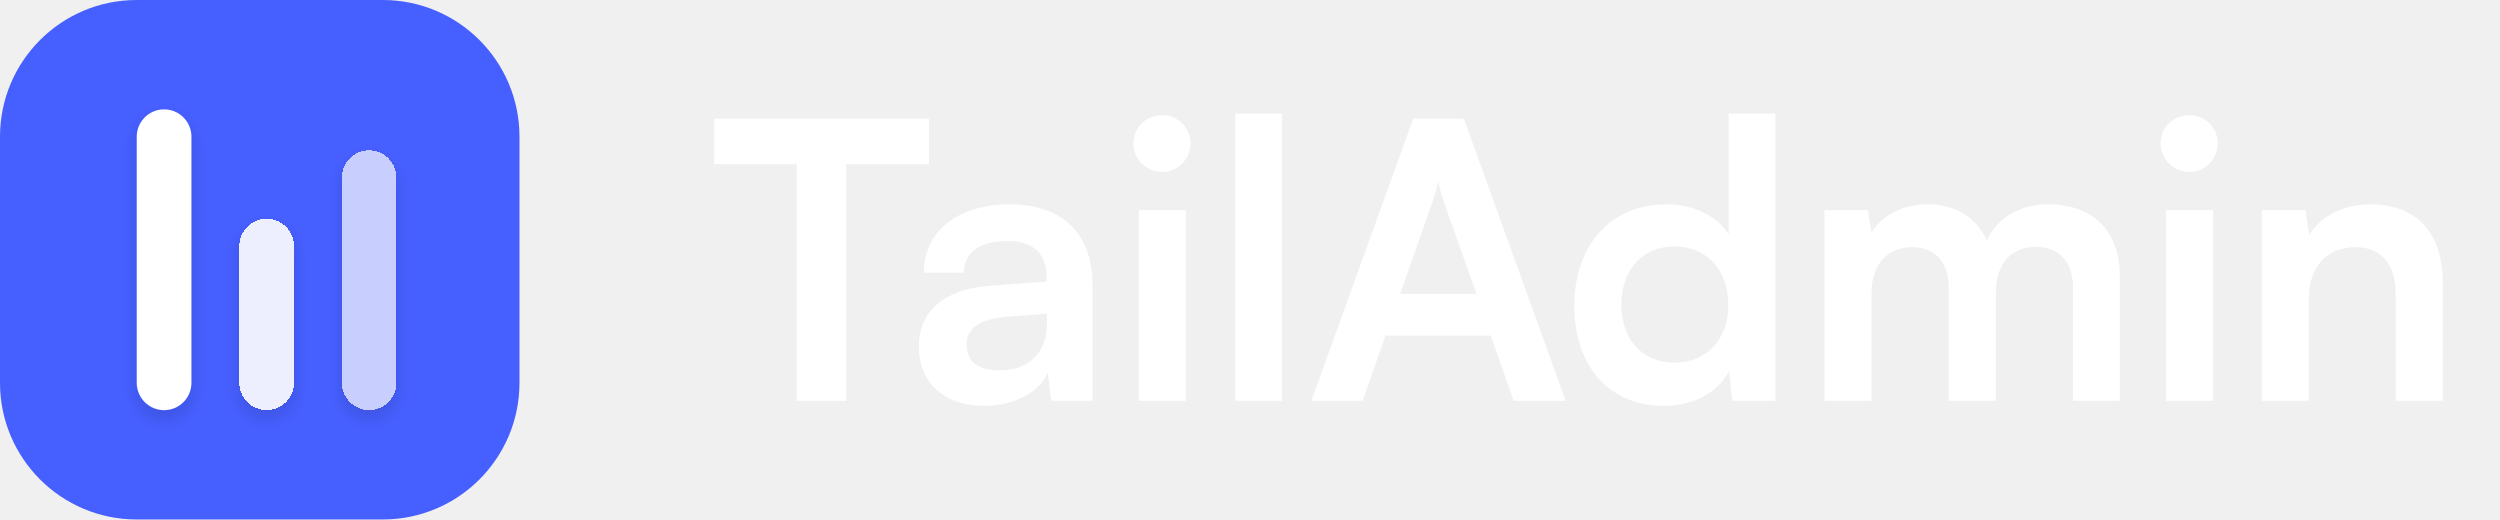
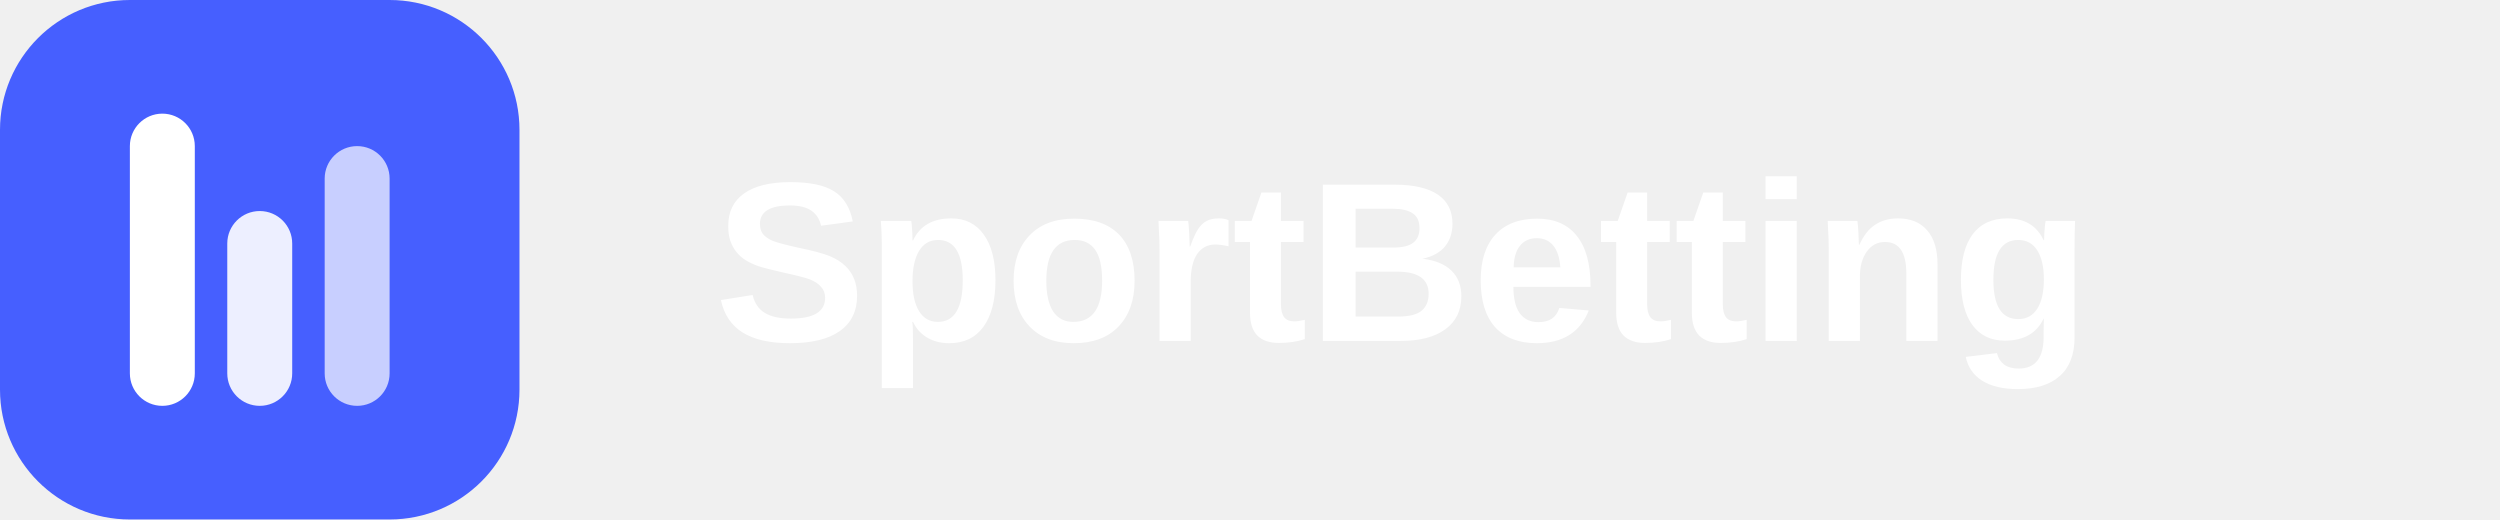
<svg xmlns="http://www.w3.org/2000/svg" width="154" height="32" viewBox="0 0 154 32" fill="none">
-   <path d="M0 8.421C0 3.77 3.77 0 8.421 0H23.579C28.23 0 32 3.77 32 8.421V23.579C32 28.23 28.23 32 23.579 32H8.421C3.77 32 0 28.23 0 23.579V8.421Z" fill="#465FFF" />
-   <g filter="url(#filter0_d_1608_324)">
-     <path d="M8.424 8.422C8.424 7.491 9.178 6.737 10.108 6.737C11.038 6.737 11.792 7.491 11.792 8.422V23.579C11.792 24.51 11.038 25.264 10.108 25.264C9.178 25.264 8.424 24.51 8.424 23.579V8.422Z" fill="white" />
-   </g>
-   <g filter="url(#filter1_d_1608_324)">
-     <path d="M14.742 15.157C14.742 14.227 15.496 13.473 16.426 13.473C17.357 13.473 18.111 14.227 18.111 15.157V23.578C18.111 24.508 17.357 25.262 16.426 25.262C15.496 25.262 14.742 24.508 14.742 23.578V15.157Z" fill="white" fill-opacity="0.9" shape-rendering="crispEdges" />
-   </g>
-   <g filter="url(#filter2_d_1608_324)">
-     <path d="M21.055 10.946C21.055 10.016 21.809 9.262 22.739 9.262C23.669 9.262 24.423 10.016 24.423 10.946V23.578C24.423 24.508 23.669 25.262 22.739 25.262C21.809 25.262 21.055 24.508 21.055 23.578V10.946Z" fill="white" fill-opacity="0.7" shape-rendering="crispEdges" />
-   </g>
-   <path d="M44 10.115H49.089V24.691H52.132V10.115H57.221V7.309H44V10.115Z" fill="white" />
-   <path d="M60.617 25C62.448 25 64.042 24.168 64.541 22.955L64.755 24.691H67.299V17.558C67.299 14.3 65.349 12.588 62.187 12.588C59.001 12.588 56.908 14.252 56.908 16.797H59.381C59.381 15.56 60.332 14.847 62.044 14.847C63.518 14.847 64.47 15.489 64.47 17.082V17.343L60.95 17.605C58.168 17.819 56.599 19.174 56.599 21.338C56.599 23.549 58.121 25 60.617 25ZM61.569 22.812C60.261 22.812 59.547 22.289 59.547 21.219C59.547 20.268 60.237 19.674 62.044 19.507L64.493 19.317V19.935C64.493 21.742 63.352 22.812 61.569 22.812Z" fill="white" />
-   <path d="M71.6 10.591C72.551 10.591 73.335 9.806 73.335 8.831C73.335 7.856 72.551 7.095 71.6 7.095C70.601 7.095 69.816 7.856 69.816 8.831C69.816 9.806 70.601 10.591 71.6 10.591ZM70.149 24.691H73.05V12.944H70.149V24.691Z" fill="white" />
-   <path d="M78.972 24.691V7H76.095V24.691H78.972Z" fill="white" />
-   <path d="M83.941 24.691L85.344 20.672H91.835L93.238 24.691H96.448L90.171 7.309H87.056L80.778 24.691H83.941ZM88.221 12.493C88.387 12.017 88.53 11.494 88.601 11.161C88.649 11.518 88.815 12.041 88.958 12.493L90.955 18.104H86.247L88.221 12.493Z" fill="white" />
-   <path d="M102.493 25C104.276 25 105.798 24.215 106.511 22.86L106.701 24.691H109.364V7H106.487V14.443C105.75 13.277 104.3 12.588 102.659 12.588C99.116 12.588 96.976 15.203 96.976 18.865C96.976 22.503 99.092 25 102.493 25ZM103.135 22.337C101.113 22.337 99.877 20.863 99.877 18.77C99.877 16.678 101.113 15.18 103.135 15.18C105.156 15.18 106.464 16.654 106.464 18.77C106.464 20.886 105.156 22.337 103.135 22.337Z" fill="white" />
-   <path d="M115.289 24.691V18.033C115.289 16.131 116.406 15.227 117.785 15.227C119.164 15.227 120.044 16.107 120.044 17.748V24.691H122.945V18.033C122.945 16.107 124.015 15.203 125.418 15.203C126.797 15.203 127.701 16.083 127.701 17.771V24.691H130.578V17.011C130.578 14.3 129.008 12.588 126.155 12.588C124.372 12.588 122.993 13.468 122.398 14.823C121.78 13.468 120.543 12.588 118.76 12.588C117.072 12.588 115.883 13.349 115.289 14.324L115.051 12.944H112.388V24.691H115.289Z" fill="white" />
-   <path d="M134.876 10.591C135.827 10.591 136.612 9.806 136.612 8.831C136.612 7.856 135.827 7.095 134.876 7.095C133.877 7.095 133.093 7.856 133.093 8.831C133.093 9.806 133.877 10.591 134.876 10.591ZM133.426 24.691H136.327V12.944H133.426V24.691Z" fill="white" />
-   <path d="M142.225 24.691V18.366C142.225 16.464 143.318 15.227 145.102 15.227C146.6 15.227 147.575 16.178 147.575 18.152V24.691H150.476V17.462C150.476 14.419 148.954 12.588 146.005 12.588C144.412 12.588 142.985 13.277 142.248 14.466L142.011 12.944H139.324V24.691H142.225Z" fill="white" />
-   <defs>
-     <filter id="filter0_d_1608_324" x="7.424" y="6.237" width="5.368" height="20.526" filterUnits="userSpaceOnUse" color-interpolation-filters="sRGB">
-       <feFlood flood-opacity="0" result="BackgroundImageFix" />
-       <feColorMatrix in="SourceAlpha" type="matrix" values="0 0 0 0 0 0 0 0 0 0 0 0 0 0 0 0 0 0 127 0" result="hardAlpha" />
-       <feOffset dy="0.5" />
-       <feGaussianBlur stdDeviation="0.5" />
-       <feComposite in2="hardAlpha" operator="out" />
-       <feColorMatrix type="matrix" values="0 0 0 0 0 0 0 0 0 0 0 0 0 0 0 0 0 0 0.12 0" />
-       <feBlend mode="normal" in2="BackgroundImageFix" result="effect1_dropShadow_1608_324" />
-       <feBlend mode="normal" in="SourceGraphic" in2="effect1_dropShadow_1608_324" result="shape" />
-     </filter>
-     <filter id="filter1_d_1608_324" x="13.742" y="12.973" width="5.368" height="13.79" filterUnits="userSpaceOnUse" color-interpolation-filters="sRGB">
-       <feFlood flood-opacity="0" result="BackgroundImageFix" />
-       <feColorMatrix in="SourceAlpha" type="matrix" values="0 0 0 0 0 0 0 0 0 0 0 0 0 0 0 0 0 0 127 0" result="hardAlpha" />
-       <feOffset dy="0.5" />
-       <feGaussianBlur stdDeviation="0.5" />
-       <feComposite in2="hardAlpha" operator="out" />
-       <feColorMatrix type="matrix" values="0 0 0 0 0 0 0 0 0 0 0 0 0 0 0 0 0 0 0.12 0" />
-       <feBlend mode="normal" in2="BackgroundImageFix" result="effect1_dropShadow_1608_324" />
-       <feBlend mode="normal" in="SourceGraphic" in2="effect1_dropShadow_1608_324" result="shape" />
-     </filter>
-     <filter id="filter2_d_1608_324" x="20.055" y="8.762" width="5.368" height="18" filterUnits="userSpaceOnUse" color-interpolation-filters="sRGB">
-       <feFlood flood-opacity="0" result="BackgroundImageFix" />
-       <feColorMatrix in="SourceAlpha" type="matrix" values="0 0 0 0 0 0 0 0 0 0 0 0 0 0 0 0 0 0 127 0" result="hardAlpha" />
-       <feOffset dy="0.5" />
-       <feGaussianBlur stdDeviation="0.5" />
-       <feComposite in2="hardAlpha" operator="out" />
-       <feColorMatrix type="matrix" values="0 0 0 0 0 0 0 0 0 0 0 0 0 0 0 0 0 0 0.12 0" />
-       <feBlend mode="normal" in2="BackgroundImageFix" result="effect1_dropShadow_1608_324" />
-       <feBlend mode="normal" in="SourceGraphic" in2="effect1_dropShadow_1608_324" result="shape" />
-     </filter>
-   </defs>
+   <rect width="32" height="32" rx="8" fill="#465FFF" />
+   <rect x="8" y="7" width="4" height="18" rx="2" fill="white" />
+   <rect x="14" y="13" width="4" height="12" rx="2" fill="white" fill-opacity="0.9" />
+   <rect x="20" y="9" width="4" height="16" rx="2" fill="white" fill-opacity="0.7" />
+   <text x="44" y="21" fill="white" font-family="Segoe UI, Arial, sans-serif" font-size="14" font-weight="700">SportBetting</text>
</svg>
